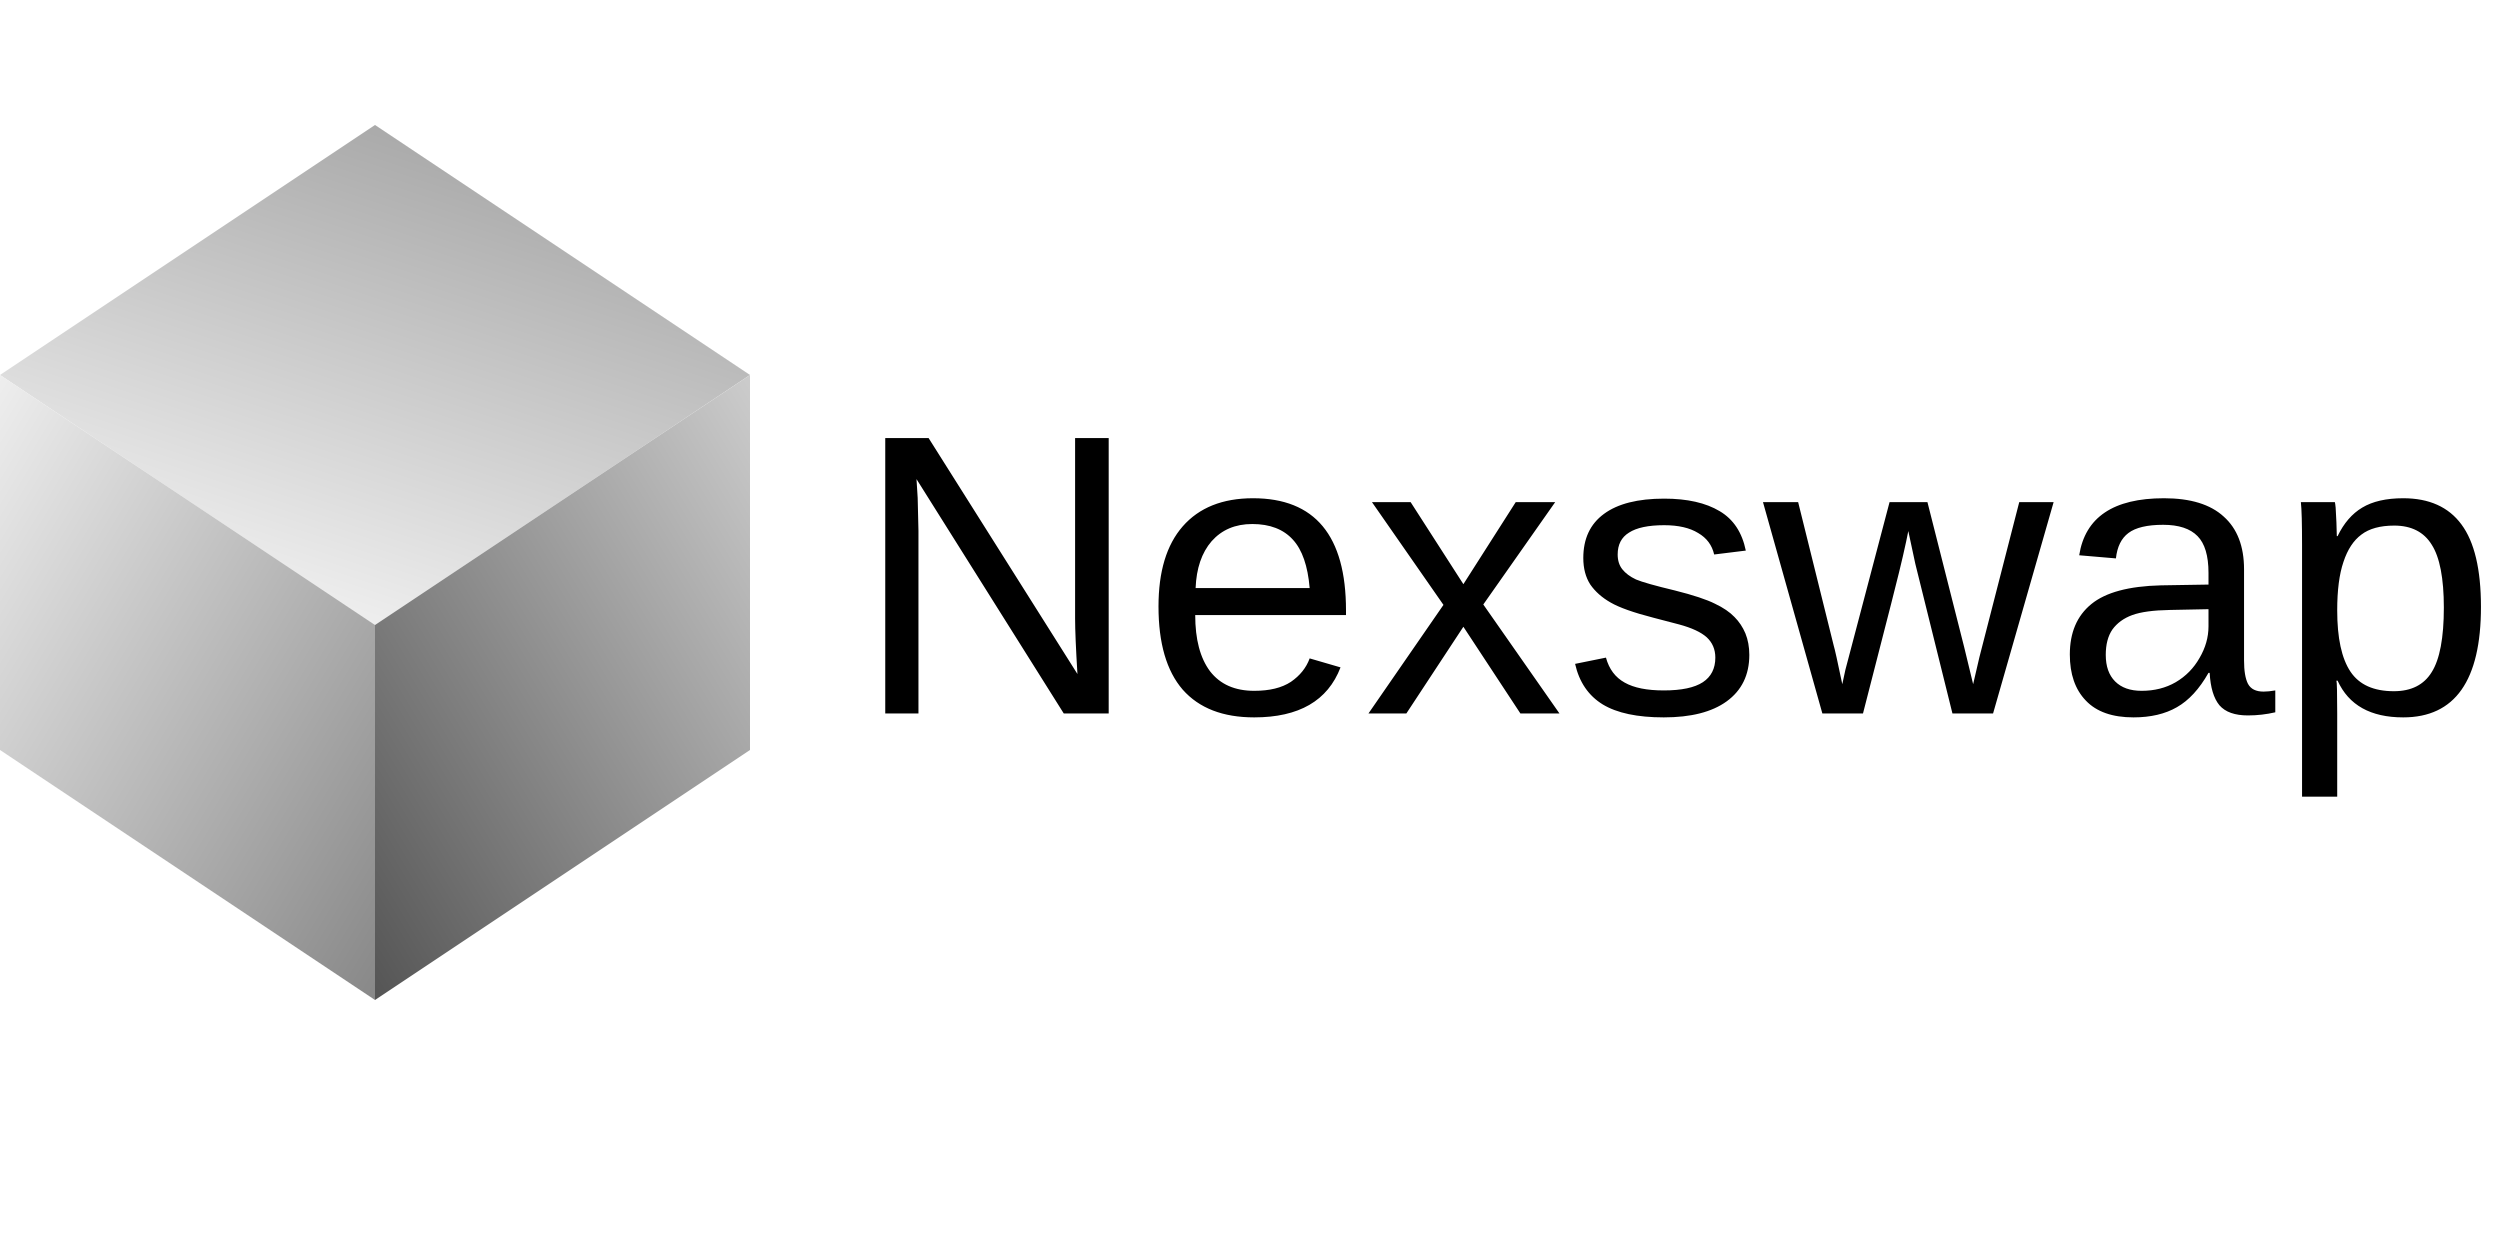
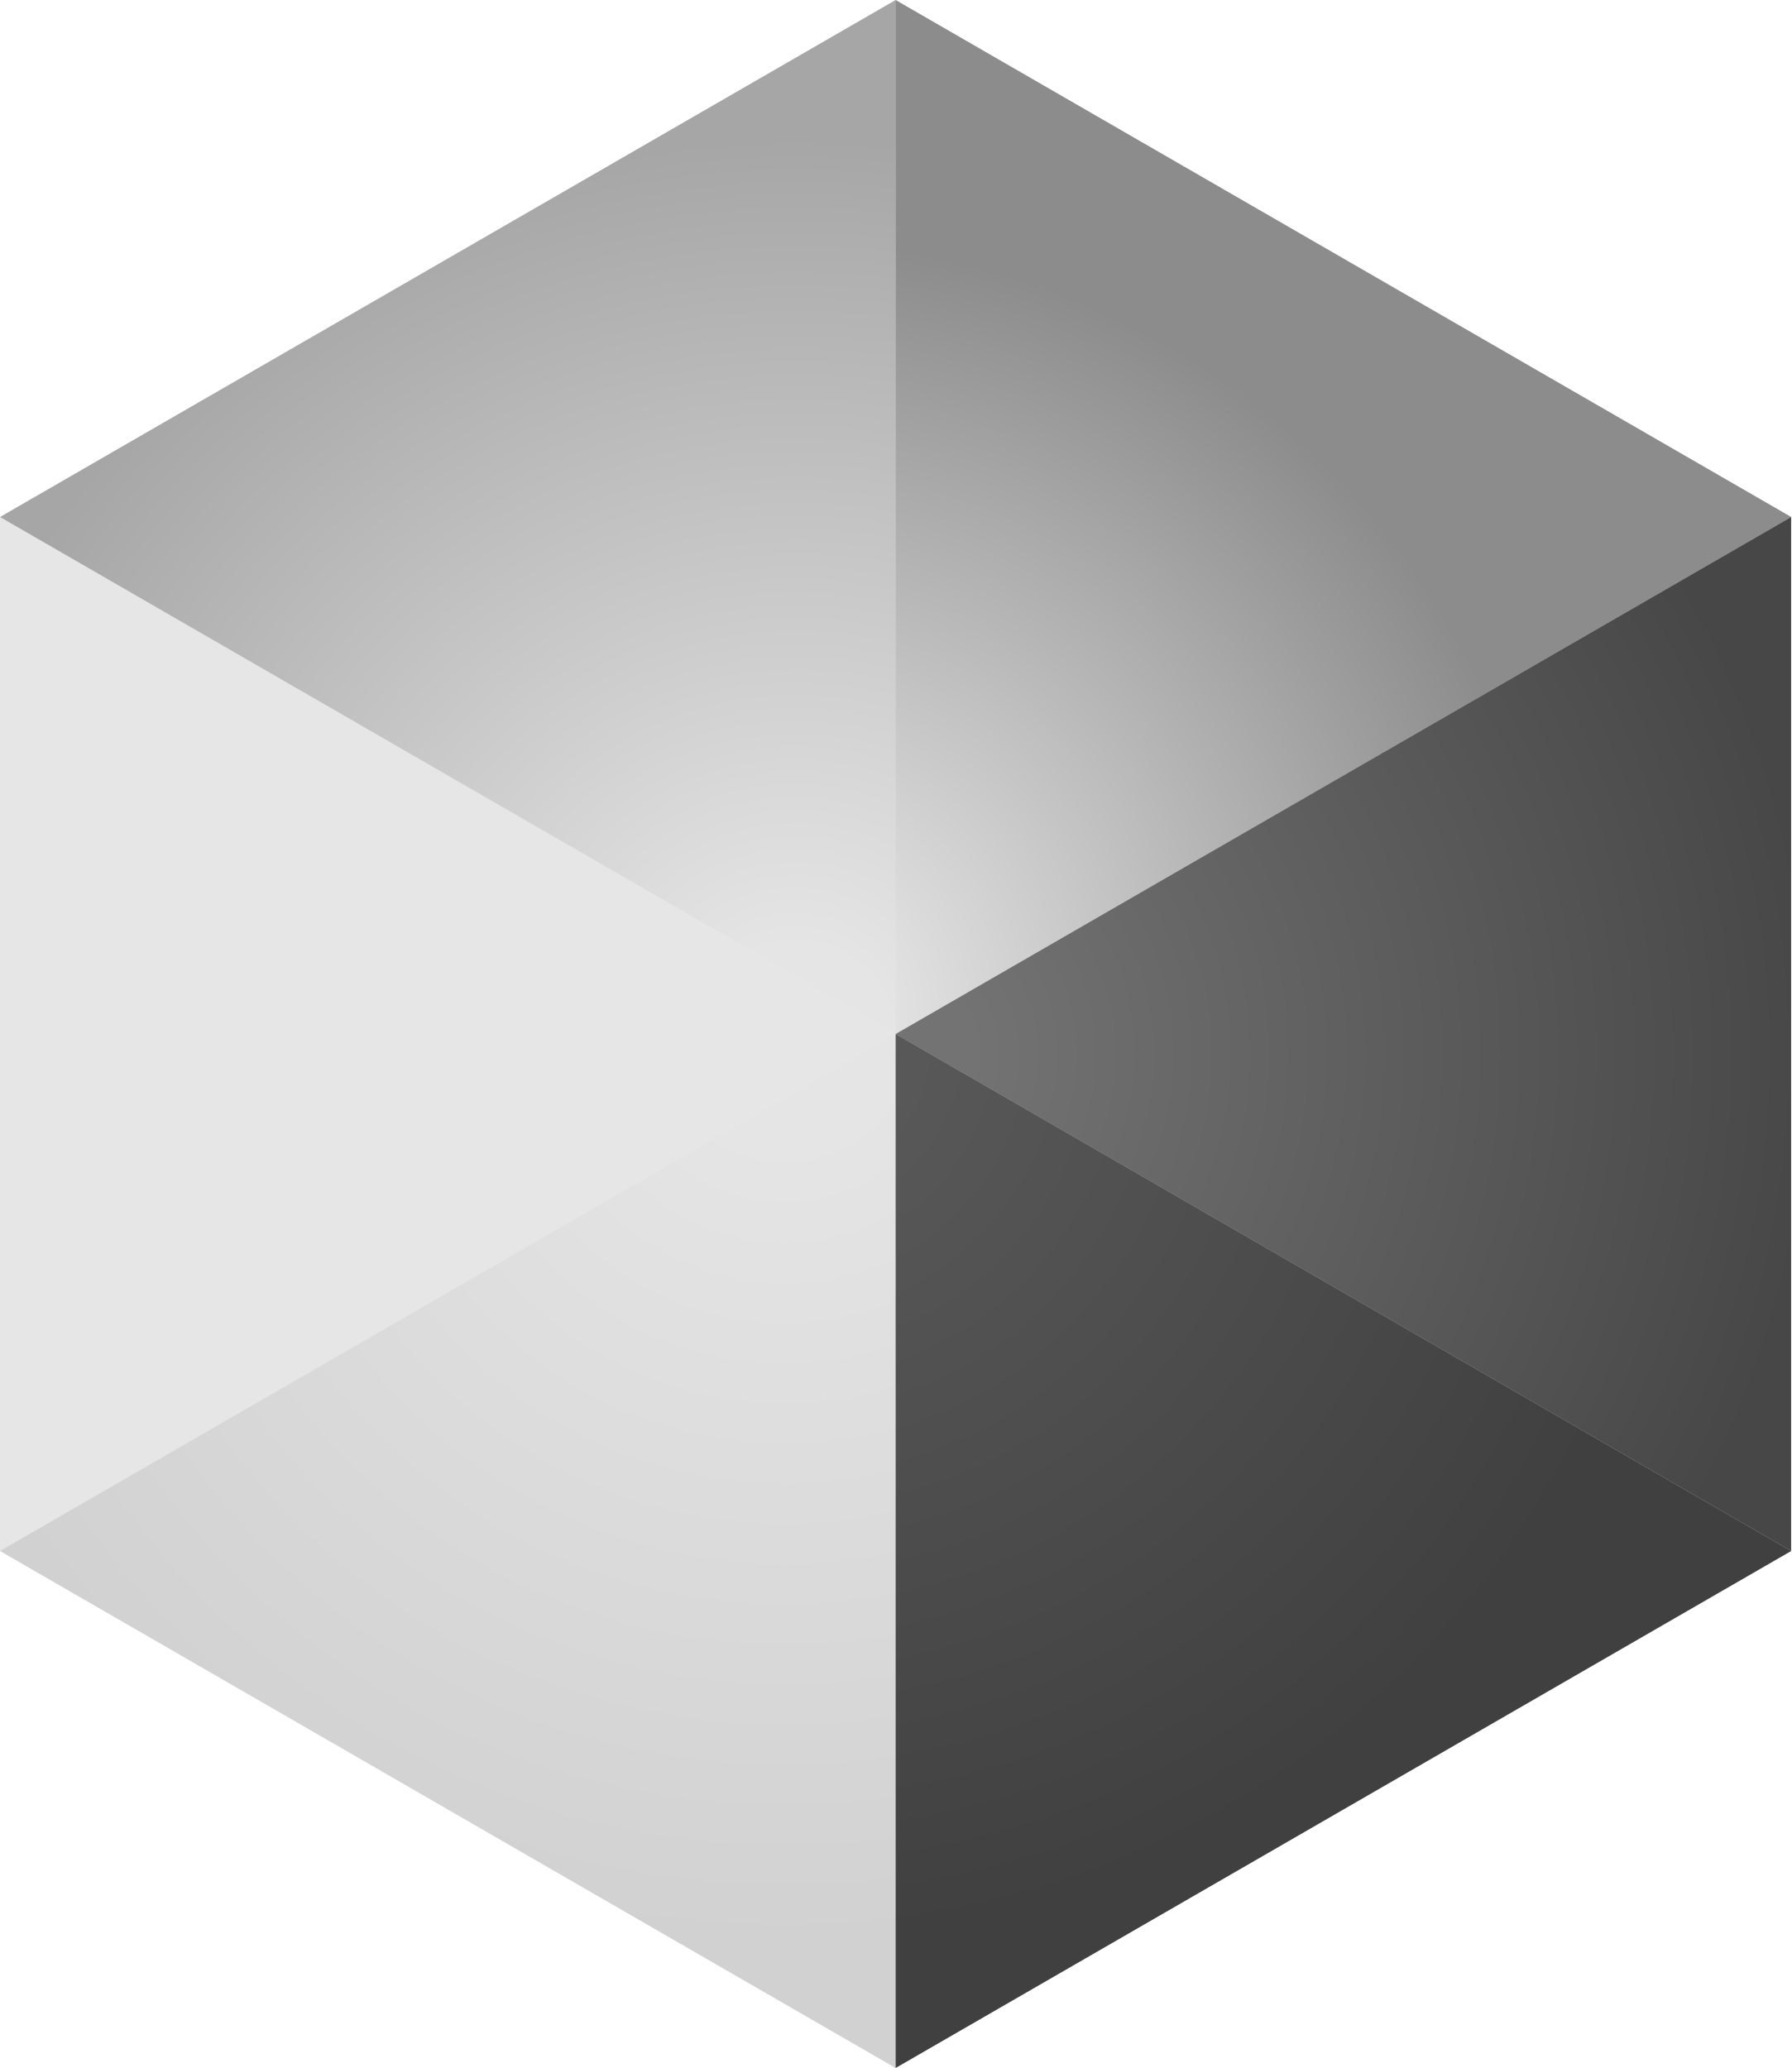
- <svg xmlns="http://www.w3.org/2000/svg" width="100" height="50" viewBox="0 0 100 50">
-   <rect width="100%" height="100%" fill="transparent" />
+ <svg xmlns="http://www.w3.org/2000/svg" id="Layer_1" data-name="Layer 1" viewBox="0 0 433.01 500">
  <defs>
-     <linearGradient id="left" x1="0" y1="0" x2="1" y2="1">
-       <stop offset="0%" stop-color="#eeeeee" />
-       <stop offset="100%" stop-color="#888888" />
-     </linearGradient>
-     <linearGradient id="right" x1="1" y1="0" x2="0" y2="1">
-       <stop offset="0%" stop-color="#cccccc" />
-       <stop offset="100%" stop-color="#555555" />
-     </linearGradient>
-     <linearGradient id="top" x1="0" y1="1" x2="0.5" y2="0">
-       <stop offset="0%" stop-color="#ffffff" />
-       <stop offset="100%" stop-color="#aaaaaa" />
-     </linearGradient>
+     <radialGradient id="radial-gradient" cx="9672.2" cy="226.65" fx="9672.2" fy="226.65" r="185.64" gradientTransform="translate(9861.93 17.83) rotate(-180) scale(1 -1)" gradientUnits="userSpaceOnUse">
+       <stop offset=".1" stop-color="#000" stop-opacity=".1" />
+       <stop offset="1" stop-color="#000" stop-opacity=".45" />
+     </radialGradient>
+     <radialGradient id="radial-gradient-2" cx="213.5" cy="254.95" fx="213.5" fy="254.95" r="224.11" gradientUnits="userSpaceOnUse">
+       <stop offset=".1" stop-color="#000" stop-opacity=".55" />
+       <stop offset="1" stop-color="#000" stop-opacity=".72" />
+     </radialGradient>
+     <radialGradient id="radial-gradient-3" cx="9672.2" cy="231.64" fx="9672.2" fy="231.64" r="219.78" gradientTransform="translate(9861.93 17.83) rotate(-180) scale(1 -1)" gradientUnits="userSpaceOnUse">
+       <stop offset=".1" stop-color="#000" stop-opacity=".1" />
+       <stop offset="1" stop-color="#000" stop-opacity=".18" />
+     </radialGradient>
+     <radialGradient id="radial-gradient-4" cx="9669.71" cy="234.13" fx="9669.71" fy="234.13" r="219.44" gradientTransform="translate(9861.93 17.83) rotate(-180) scale(1 -1)" gradientUnits="userSpaceOnUse">
+       <stop offset=".1" stop-color="#000" stop-opacity=".1" />
+       <stop offset="1" stop-color="#000" stop-opacity=".35" />
+     </radialGradient>
+     <radialGradient id="radial-gradient-5" cx="9672.2" cy="234.13" fx="9672.2" fy="234.13" r="219.03" gradientTransform="translate(9861.93 17.83) rotate(-180) scale(1 -1)" gradientUnits="userSpaceOnUse">
+       <stop offset=".1" stop-color="#000" stop-opacity=".65" />
+       <stop offset="1" stop-color="#000" stop-opacity=".75" />
+     </radialGradient>
  </defs>
-   <polygon points="0,15 15,5 30,15 15,25" fill="url(#top)" />
-   <polygon points="0,15 15,25 15,40 0,30" fill="url(#left)" />
-   <polygon points="30,15 15,25 15,40 30,30" fill="url(#right)" />
-   <text x="67" y="24" font-family="Arial" font-size="16" fill="black" text-anchor="middle" dominant-baseline="middle">
-     Nexswap
-   </text>
+   <polygon points="216.5 250 0 375 0 375 0 125 216.5 250" style="opacity: .1;" />
+   <polygon points="216.51 250 216.51 0 216.51 0 433.01 125 216.51 250" style="fill: url(#radial-gradient);" />
+   <polygon points="432.99 125.01 432.99 374.99 216.51 250 216.51 250 216.51 250 432.99 125.01" style="fill: url(#radial-gradient-2);" />
+   <polygon points="216.5 250 216.5 250 216.5 250 216.51 250 216.51 250 216.51 500 216.51 500 0 375 216.5 250" style="fill: url(#radial-gradient-3);" />
+   <polygon points="216.51 250 216.51 250 0 125 0 125 216.51 0 216.51 250" style="fill: url(#radial-gradient-4);" />
+   <polygon points="216.51 500 216.51 250 432.99 374.99 432.99 374.99 433.01 375 433.01 375 216.51 500" style="fill: url(#radial-gradient-5);" />
</svg>
